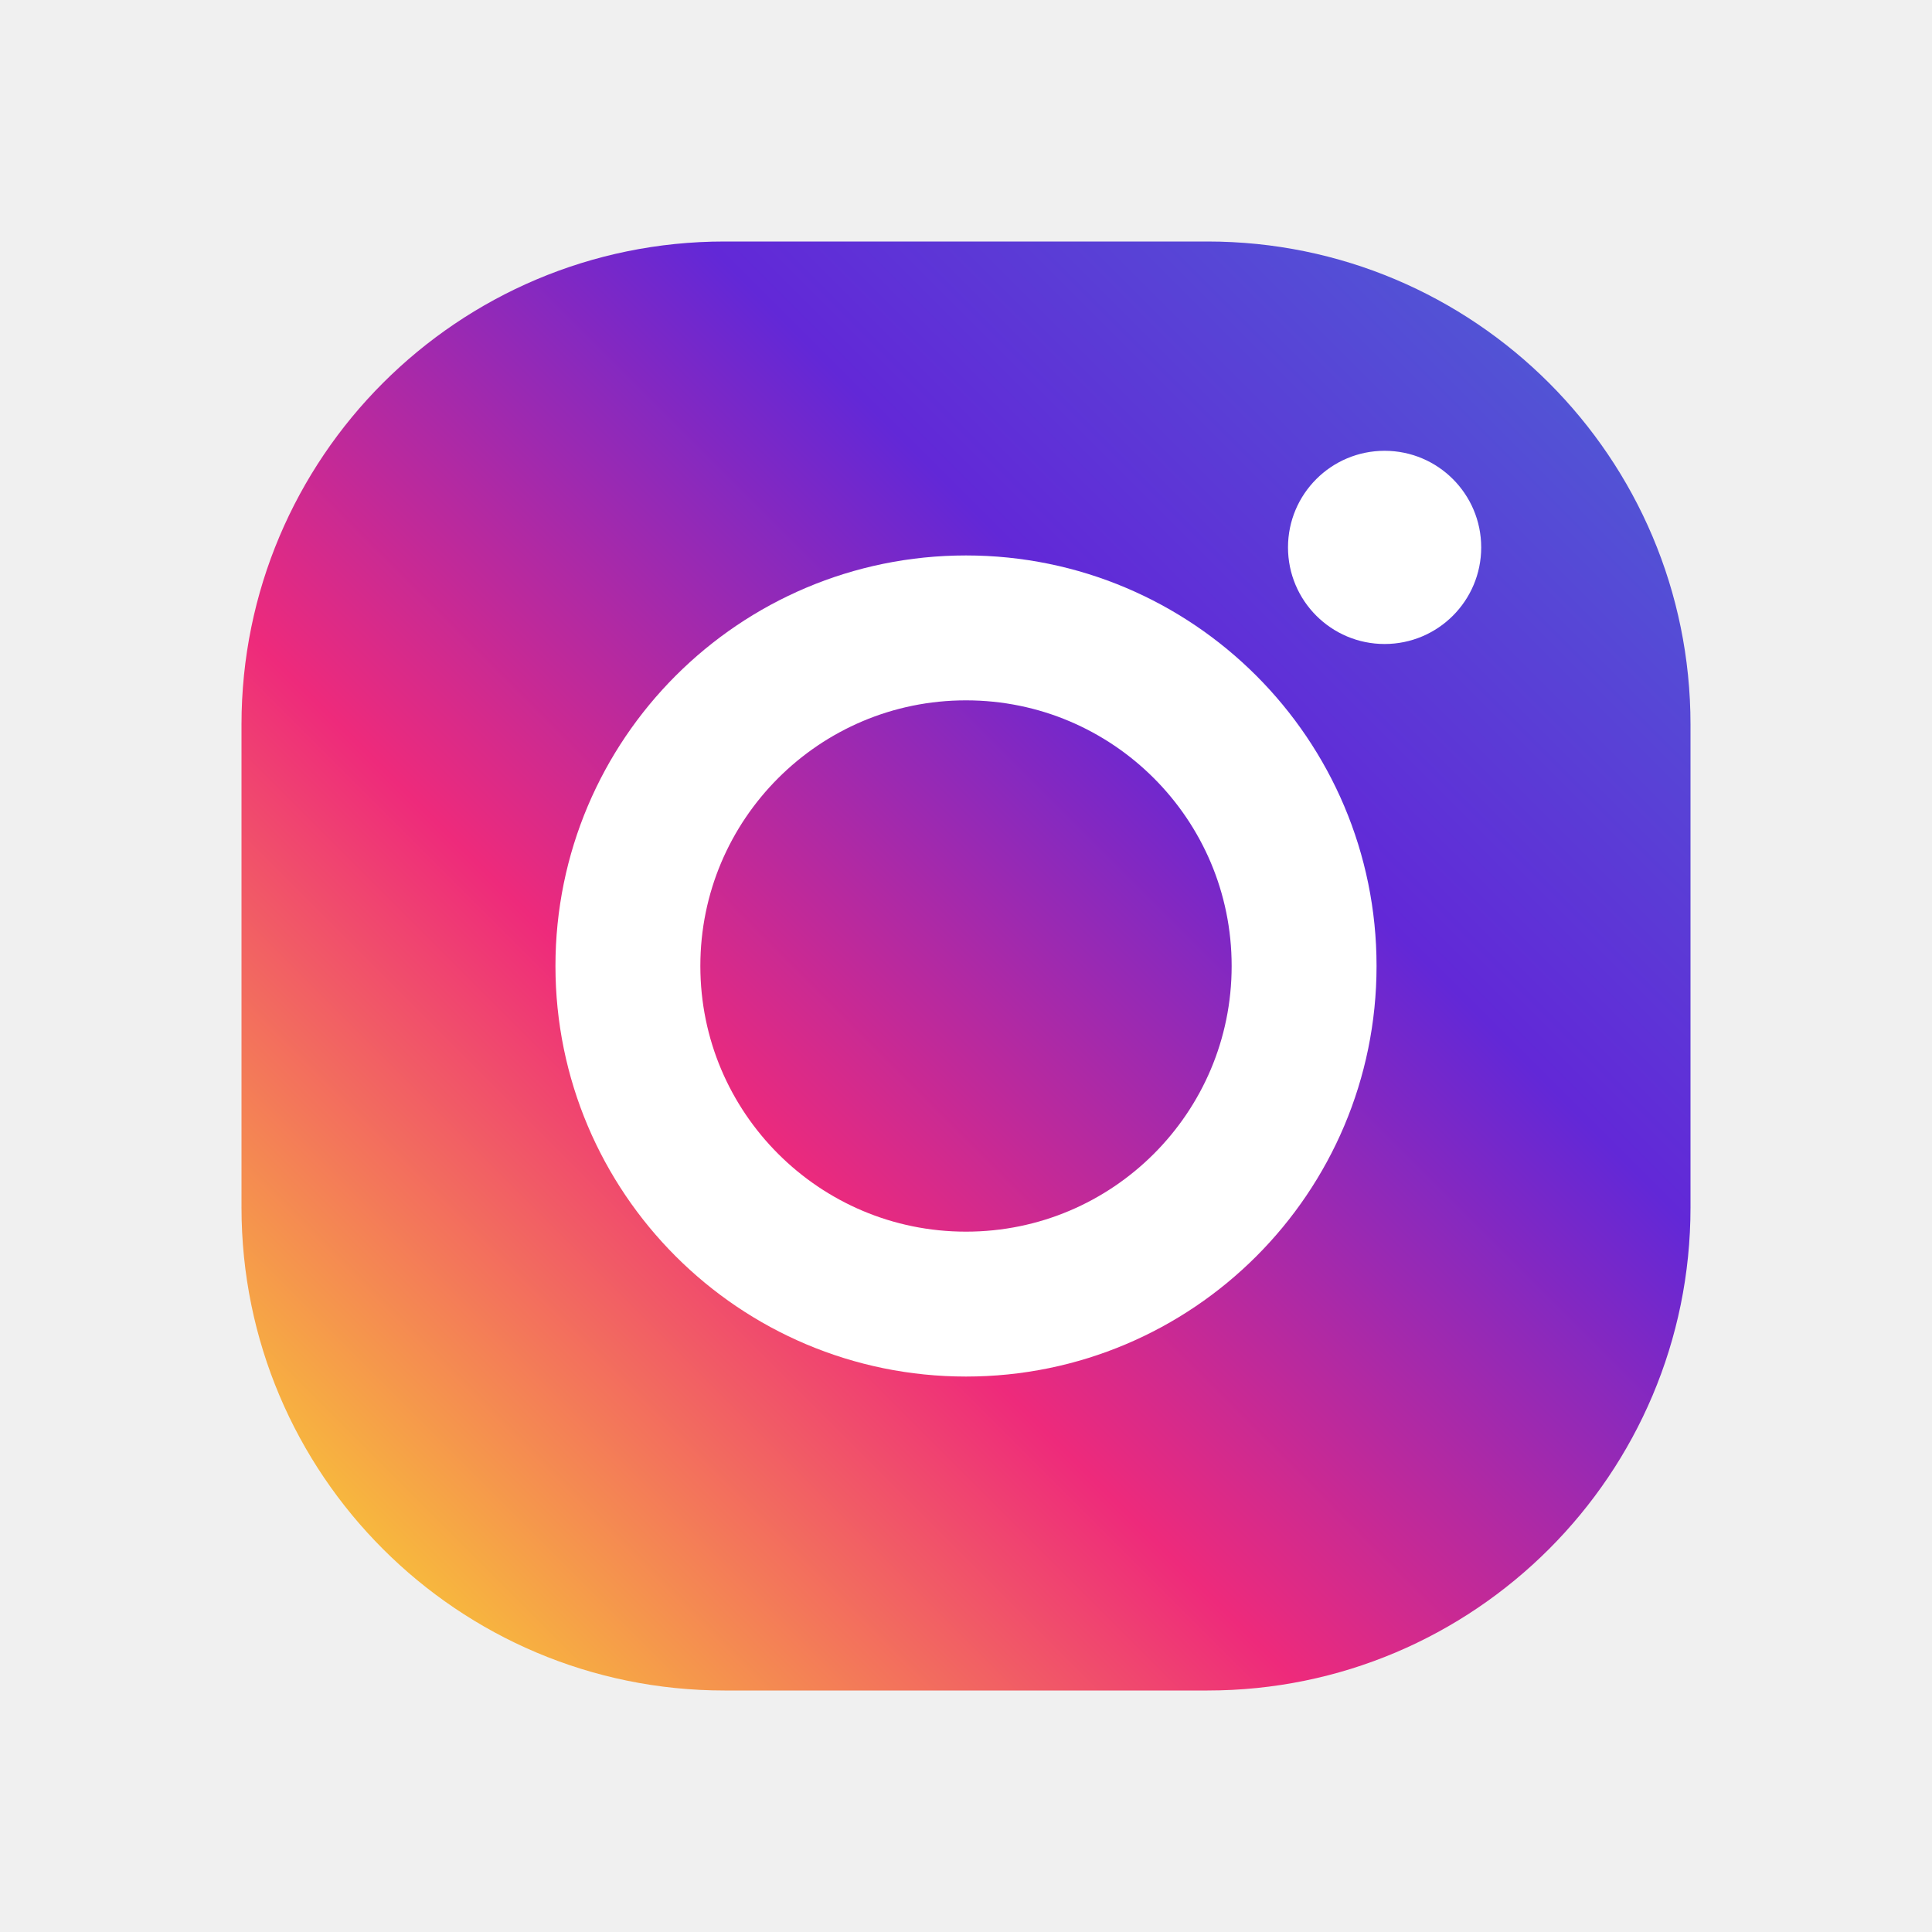
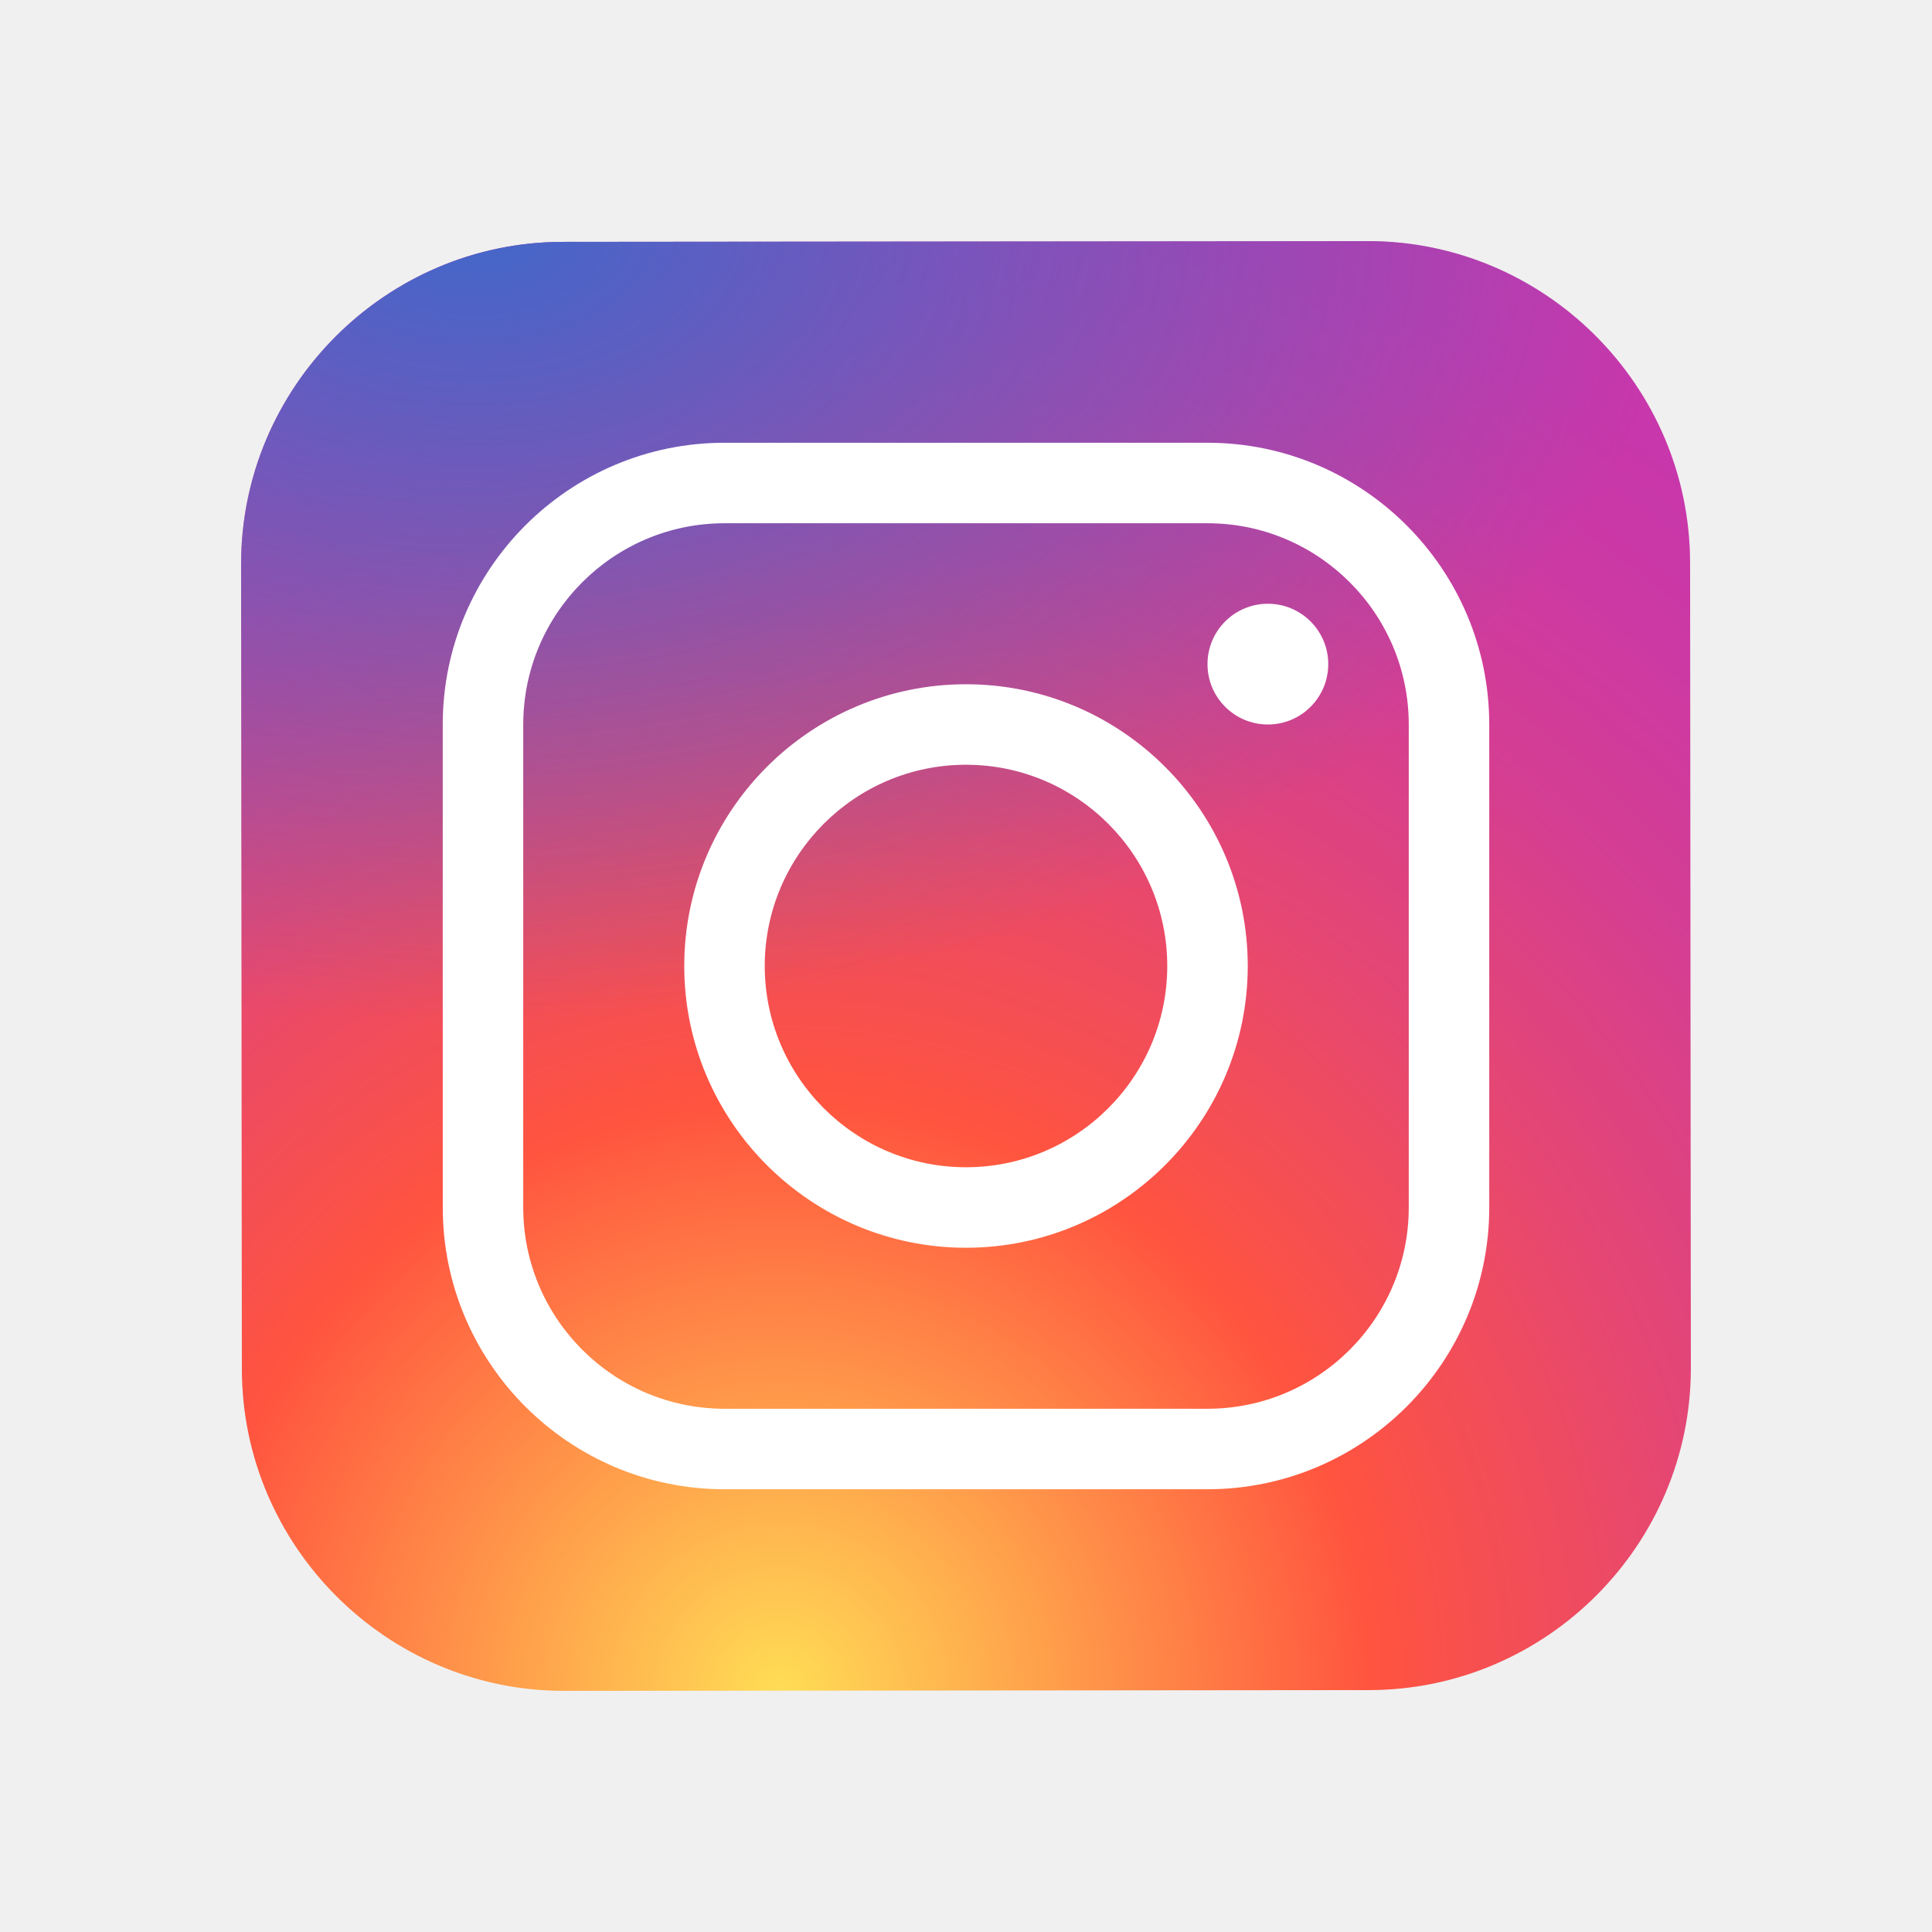
- <svg xmlns="http://www.w3.org/2000/svg" viewBox="0 0 24 24" fill="none">
-   <defs>
-     <linearGradient id="ig" x1="4" y1="20" x2="20" y2="4" gradientUnits="userSpaceOnUse">
-       <stop stop-color="#F9CE34" />
-       <stop offset=".35" stop-color="#EE2A7B" />
-       <stop offset=".68" stop-color="#6228D7" />
-       <stop offset="1" stop-color="#4F5BD5" />
-     </linearGradient>
-   </defs>
-   <rect x="3" y="3" width="18" height="18" rx="6" fill="url(#ig)" />
-   <circle cx="12" cy="12" r="4.2" stroke="#fff" stroke-width="1.8" />
-   <circle cx="17.2" cy="6.8" r="1.2" fill="#fff" />
+ <svg xmlns="http://www.w3.org/2000/svg" version="1.1" id="Layer_2" x="0px" y="0px" viewBox="0 0 48 48" style="enable-background:new 0 0 48 48;" xml:space="preserve">
+   <radialGradient id="SVGID_1_" cx="19.38" cy="42.035" r="44.899" gradientUnits="userSpaceOnUse">
+     <stop offset="0" style="stop-color:#FFDD55" />
+     <stop offset="0.328" style="stop-color:#FF543F" />
+     <stop offset="0.348" style="stop-color:#FC5245" />
+     <stop offset="0.504" style="stop-color:#E64771" />
+     <stop offset="0.643" style="stop-color:#D53E91" />
+     <stop offset="0.761" style="stop-color:#CC39A4" />
+     <stop offset="0.841" style="stop-color:#C837AB" />
+   </radialGradient>
+   <path style="fill:url(#SVGID_1_);" d="M34.017,41.99l-20,0.019c-4.4,0.004-8.003-3.592-8.008-7.992l-0.019-20  c-0.004-4.4,3.592-8.003,7.992-8.008l20-0.019c4.4-0.004,8.003,3.592,8.008,7.992l0.019,20  C42.014,38.383,38.417,41.986,34.017,41.99z" />
+   <radialGradient id="SVGID_2_" cx="11.786" cy="5.54" r="29.813" gradientTransform="matrix(1 0 0 0.6663 0 1.849)" gradientUnits="userSpaceOnUse">
+     <stop offset="0" style="stop-color:#4168C9" />
+     <stop offset="0.999" style="stop-color:#4168C9;stop-opacity:0" />
+   </radialGradient>
+   <path style="fill:url(#SVGID_2_);" d="M34.017,41.99l-20,0.019c-4.4,0.004-8.003-3.592-8.008-7.992l-0.019-20  c-0.004-4.4,3.592-8.003,7.992-8.008l20-0.019c4.4-0.004,8.003,3.592,8.008,7.992l0.019,20  C42.014,38.383,38.417,41.986,34.017,41.99z" />
+   <path style="fill:#FFFFFF;" d="M24,31c-3.859,0-7-3.14-7-7s3.141-7,7-7s7,3.14,7,7S27.859,31,24,31z M24,19c-2.757,0-5,2.243-5,5  s2.243,5,5,5s5-2.243,5-5S26.757,19,24,19z" />
+   <circle style="fill:#FFFFFF;" cx="31.5" cy="16.5" r="1.5" />
+   <path style="fill:#FFFFFF;" d="M30,37H18c-3.859,0-7-3.14-7-7V18c0-3.86,3.141-7,7-7h12c3.859,0,7,3.14,7,7v12  C37,33.86,33.859,37,30,37z M18,13c-2.757,0-5,2.243-5,5v12c0,2.757,2.243,5,5,5h12c2.757,0,5-2.243,5-5V18c0-2.757-2.243-5-5-5H18z  " />
</svg>
